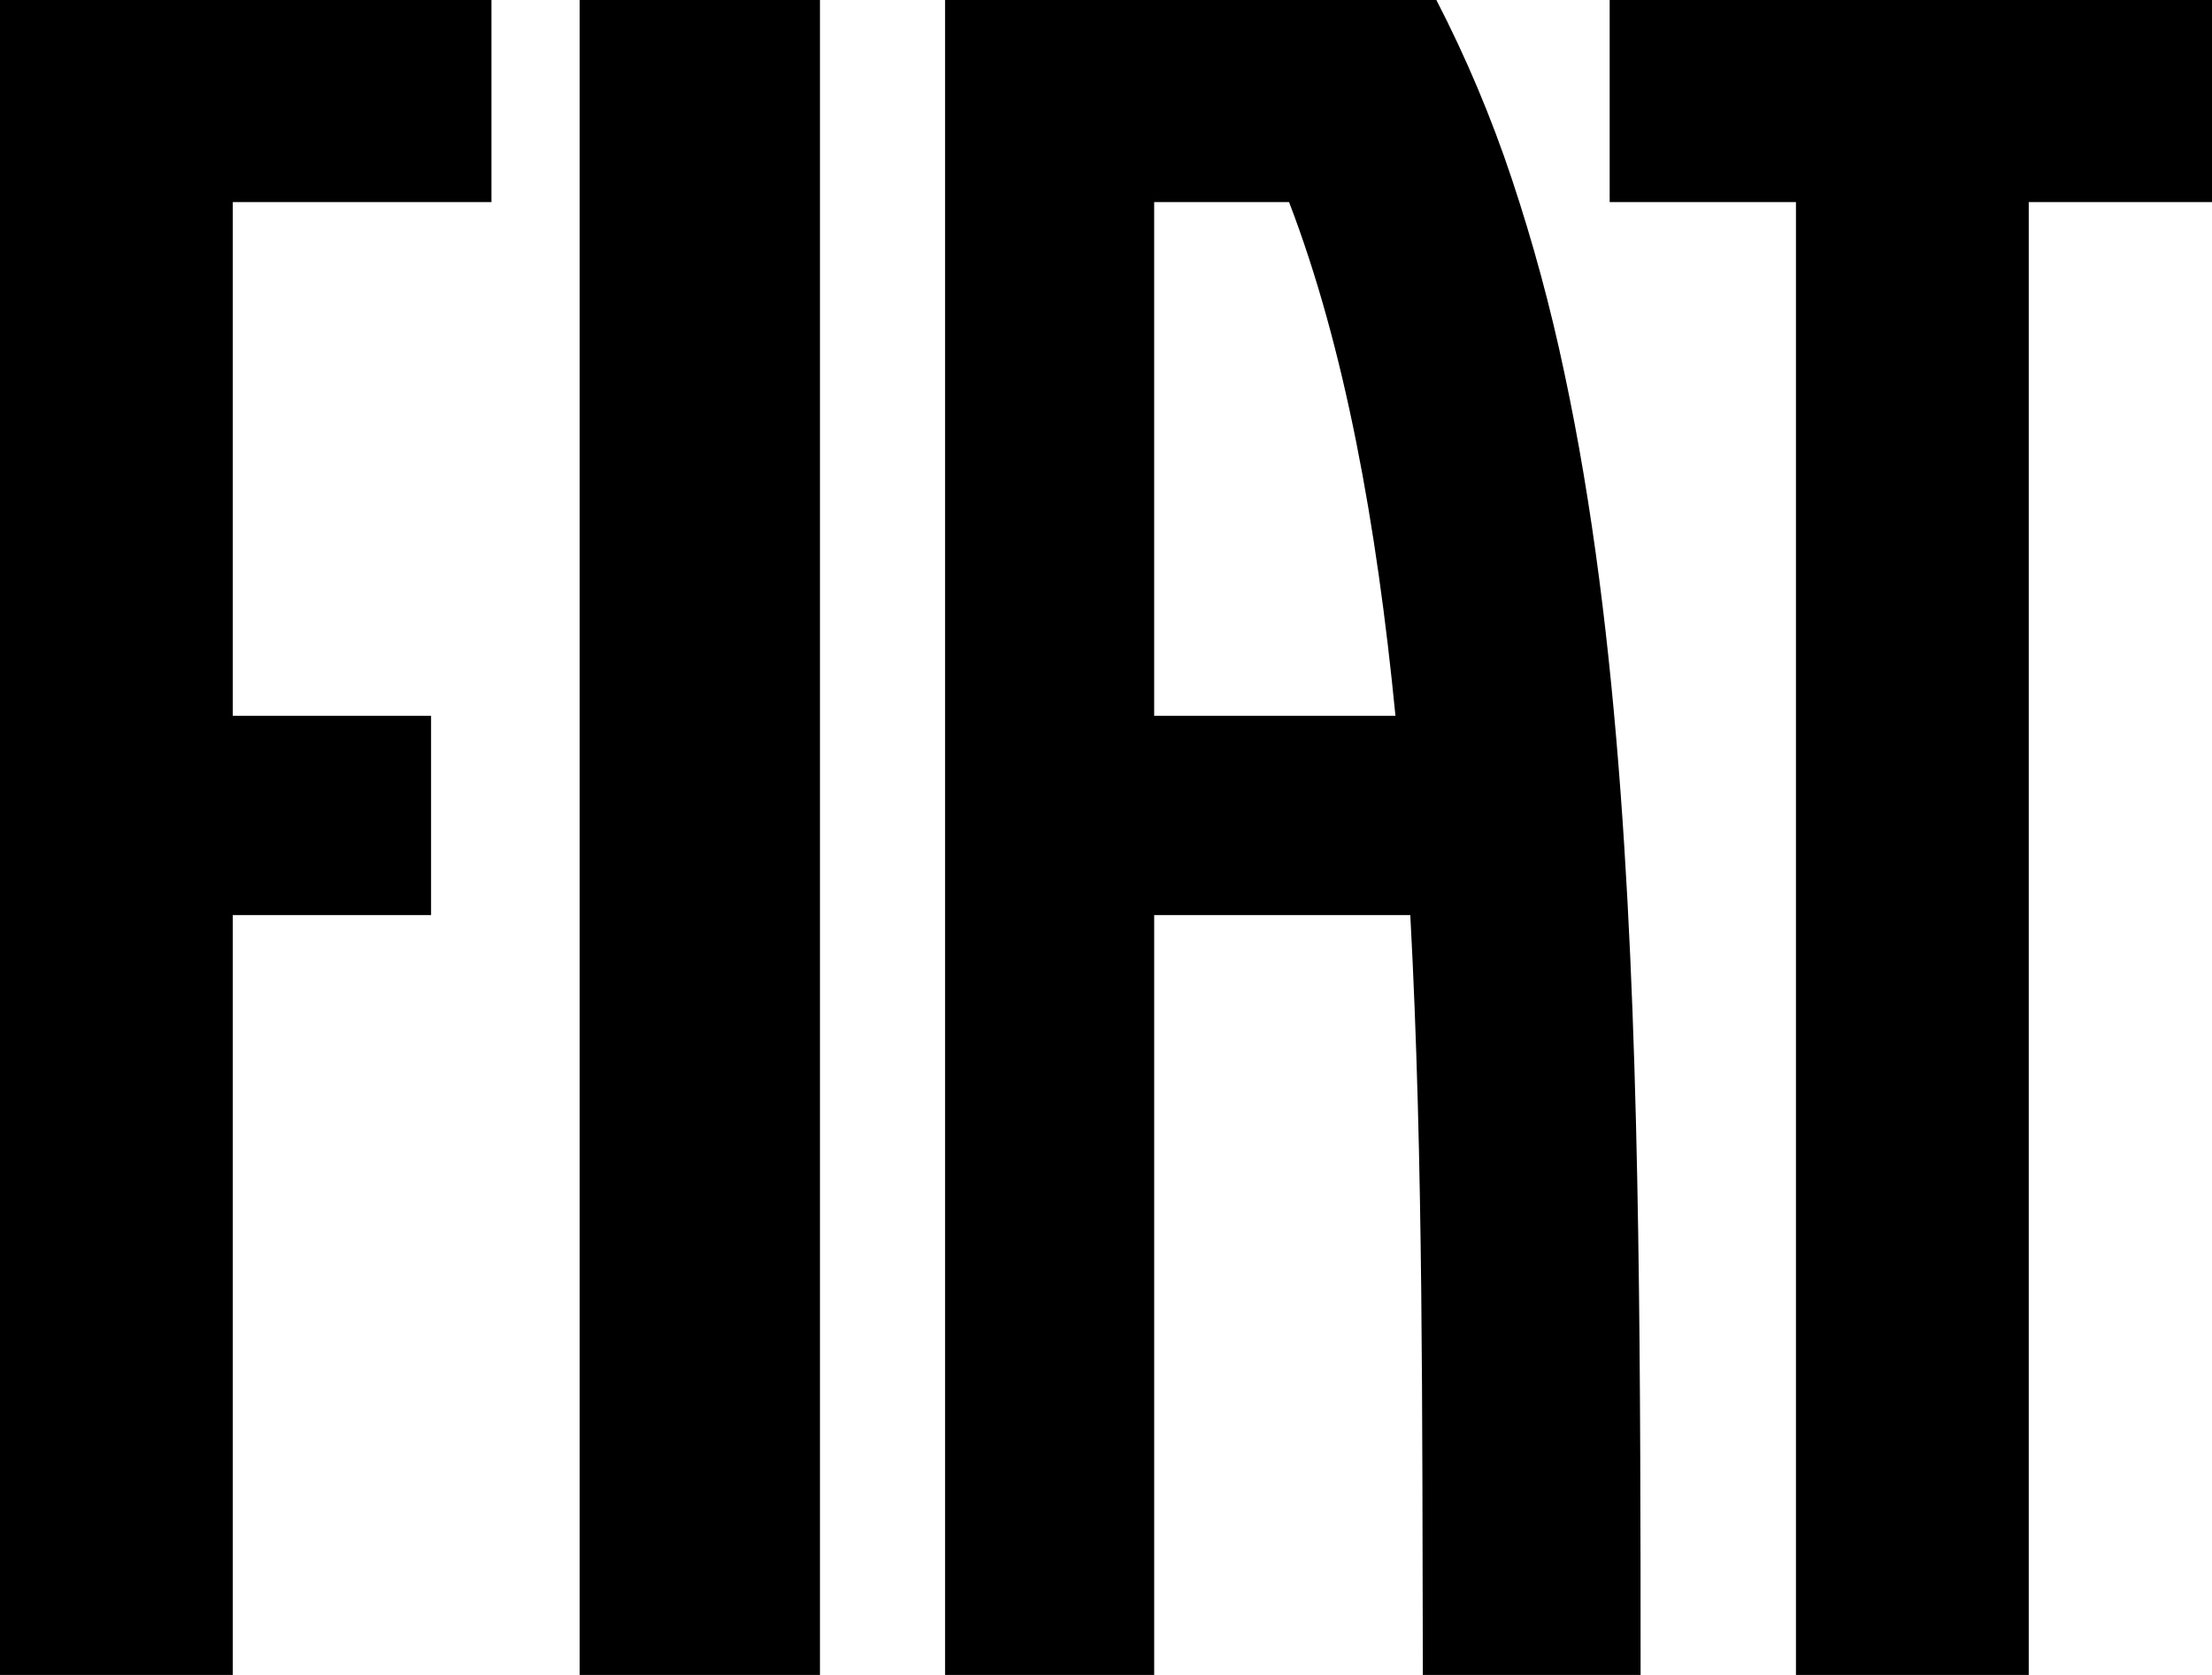
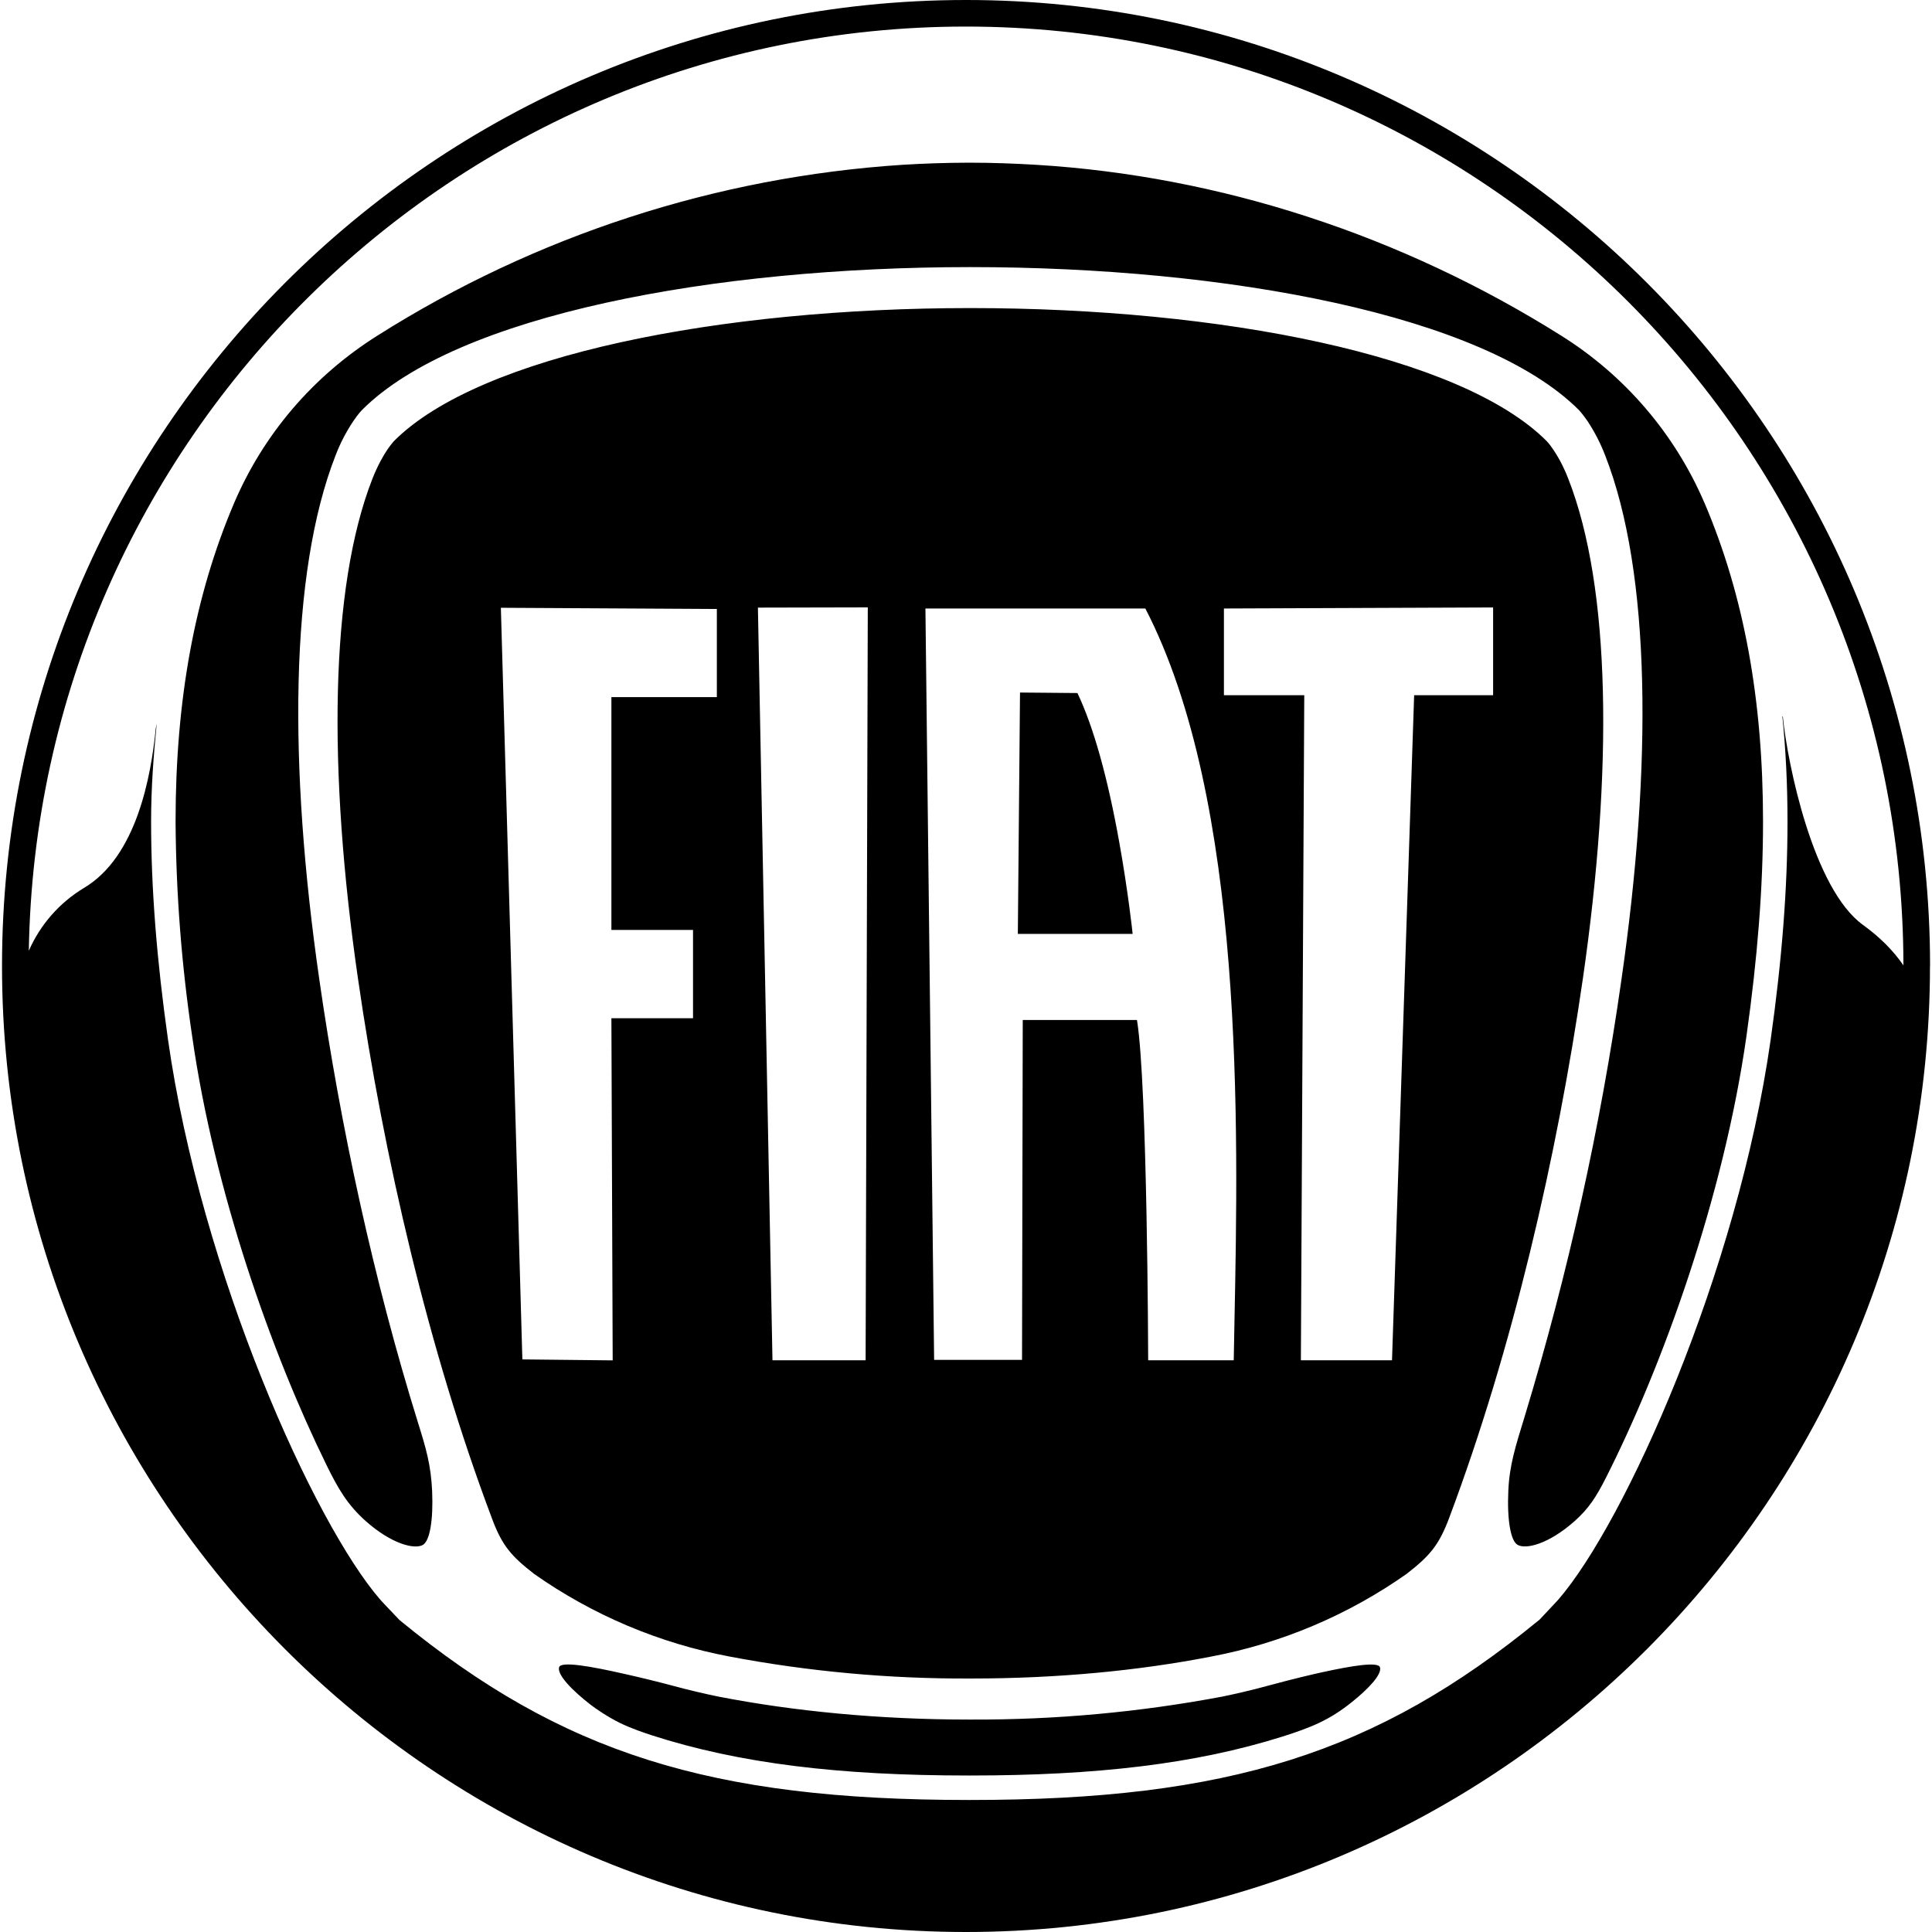
- <svg xmlns="http://www.w3.org/2000/svg" id="FIAT" viewBox="0 0 555.613 420.698">
-   <path d="M188.26,110.035h60.351V530.734H188.26Zm258.715,0v50.761h46.789V530.734h58.473V160.796H598.268V110.035ZM42.655,530.734h58.475V339.875h49.801V289.81h-49.801V160.796h64.967V110.035H42.655ZM454.727,503.176q.019,13.829.015,27.558H400.048q-.072-23.873-.108-47.982c-.045-16.048-.121-32.123-.294-48.144-.345-32.01-1.08-63.895-2.753-94.732h-64.329V530.734H280.043V110.035H403.445a314.792,314.792,0,0,1,18.956,44.957,441.49,441.49,0,0,1,13.197,48.707c3.585,16.748,6.435,34.017,8.726,51.589,2.291,17.566,4.034,35.539,5.38,53.672,1.346,18.124,2.305,36.562,3.002,55.018.697,18.437,1.142,37.137,1.433,55.695.291,18.513.437,37.322.514,55.765Q454.712,489.341,454.727,503.176ZM393.166,289.81c-4.7-48.102-12.762-92.624-26.722-129.014h-33.882V289.81Z" transform="translate(-42.65507 -110.0354)" />
+ <svg xmlns="http://www.w3.org/2000/svg" role="img" viewBox="0 0 24 24">
+   <path d="M21.175 6.25c.489 1.148.726 2.442.726 3.956 0 .818-.068 1.69-.206 2.666-.286 2.01-1.048 4.11-1.75 5.494-.114.223-.205.371-.388.533-.32.282-.602.352-.706.291-.084-.05-.131-.302-.114-.673.014-.316.089-.55.204-.924a36.261 36.261 0 0 0 1.2-5.416c.385-2.664.37-5.06-.201-6.52a2.224 2.224 0 0 0-.22-.427c-.062-.09-.106-.136-.106-.136-1.181-1.183-4.37-1.776-7.56-1.776-3.19 0-6.378.593-7.558 1.776 0 0-.045.045-.106.136a2.122 2.122 0 0 0-.221.426c-.572 1.46-.586 3.857-.201 6.521.26 1.807.672 3.72 1.227 5.504.096.307.158.516.173.84.016.369-.03.62-.114.67-.104.06-.389-.01-.71-.295-.23-.205-.345-.405-.49-.701-.68-1.385-1.393-3.397-1.667-5.323a18.884 18.884 0 0 1-.206-2.666c0-1.514.238-2.807.726-3.954.367-.86.983-1.58 1.782-2.083a13.892 13.892 0 0 1 6.526-2.122 13.9 13.9 0 0 1 .815-.026h.02c.274 0 .548.01.818.026 2.282.138 4.539.873 6.525 2.122a4.583 4.583 0 0 1 1.782 2.082zm-4.763 14.526c-.088.019-.361.083-.632.157-.243.067-.483.12-.597.143a16.51 16.51 0 0 1-3.115.285h-.028c-1.117 0-2.177-.103-3.114-.285a9.23 9.23 0 0 1-.56-.133 14.987 14.987 0 0 0-.604-.148c-.418-.095-.796-.163-.817-.083-.025.093.162.288.401.472.056.042.195.14.357.22.15.073.32.128.386.15 1.098.355 2.346.502 3.941.502h.022c1.563 0 2.794-.142 3.877-.483.371-.117.59-.211.853-.42.22-.174.385-.353.361-.44-.02-.075-.348-.021-.731.063zm-2.508-10.313c-.145-.81-.32-1.432-.518-1.85l-.002-.004h-.021l-.682-.006h-.01l-.027 2.998h1.426l-.001-.01c0-.005-.056-.522-.165-1.128zm5.76 1.687c-.322 2.228-.88 4.623-1.66 6.701-.13.35-.248.48-.53.7a6.23 6.23 0 0 1-2.431 1.028c-.897.175-1.908.272-2.974.272h-.029a15.66 15.66 0 0 1-2.973-.272 6.23 6.23 0 0 1-2.433-1.028c-.282-.22-.399-.35-.527-.7-.782-2.078-1.34-4.473-1.661-6.701-.373-2.577-.35-4.847.18-6.202.067-.17.138-.292.19-.369.046-.065.078-.1.078-.1 1.068-1.07 4.06-1.652 7.16-1.652 3.101 0 6.093.582 7.16 1.653 0 0 .032.033.078.1.052.076.124.197.19.368.531 1.355.554 3.625.182 6.202zM8.904 7.565L6.222 7.55l.267 9.337 1.122.012-.016-4.25h1.014v-1.097H7.595V8.66h1.31V7.564zm1.876-.02l-1.365.003.181 9.35h1.157l.027-9.352zm3.448.014h-2.732l.108 9.334h1.092l.009-4.222h1.418l.002.007c.128.797.138 4.171.138 4.205v.015h1.063l.009-.479c.048-2.42.13-6.469-1.107-8.86zm4.32-.013l-3.344.013v1.077h.998v.01l-.042 8.252h1.132l.275-8.262h.981v-1.09zM23.975 12c0 6.617-5.372 12-11.976 12C5.397 24 .025 18.617.025 12S5.397 0 12 0c6.604 0 11.976 5.383 11.976 12zm-.33-.008C23.64 5.561 18.418.33 11.998.33 5.642.33.46 5.463.358 11.811a1.71 1.71 0 0 1 .684-.78c.655-.388.834-1.385.893-1.981l.012-.062c-.039.395-.07.79-.07 1.218 0 .832.07 1.718.21 2.708.412 2.9 1.813 6.007 2.637 6.958l.046.05.192.202.007.006c2.01 1.647 3.857 2.23 7.061 2.23h.022c3.203 0 5.05-.583 7.06-2.23l.009-.006.185-.197.052-.056c.826-.954 2.226-4.057 2.638-6.957.14-.99.209-1.876.209-2.708 0-.454-.021-.89-.064-1.309l.006.006c.06.597.379 2.141.995 2.586.21.152.375.317.503.503z" />
</svg>
